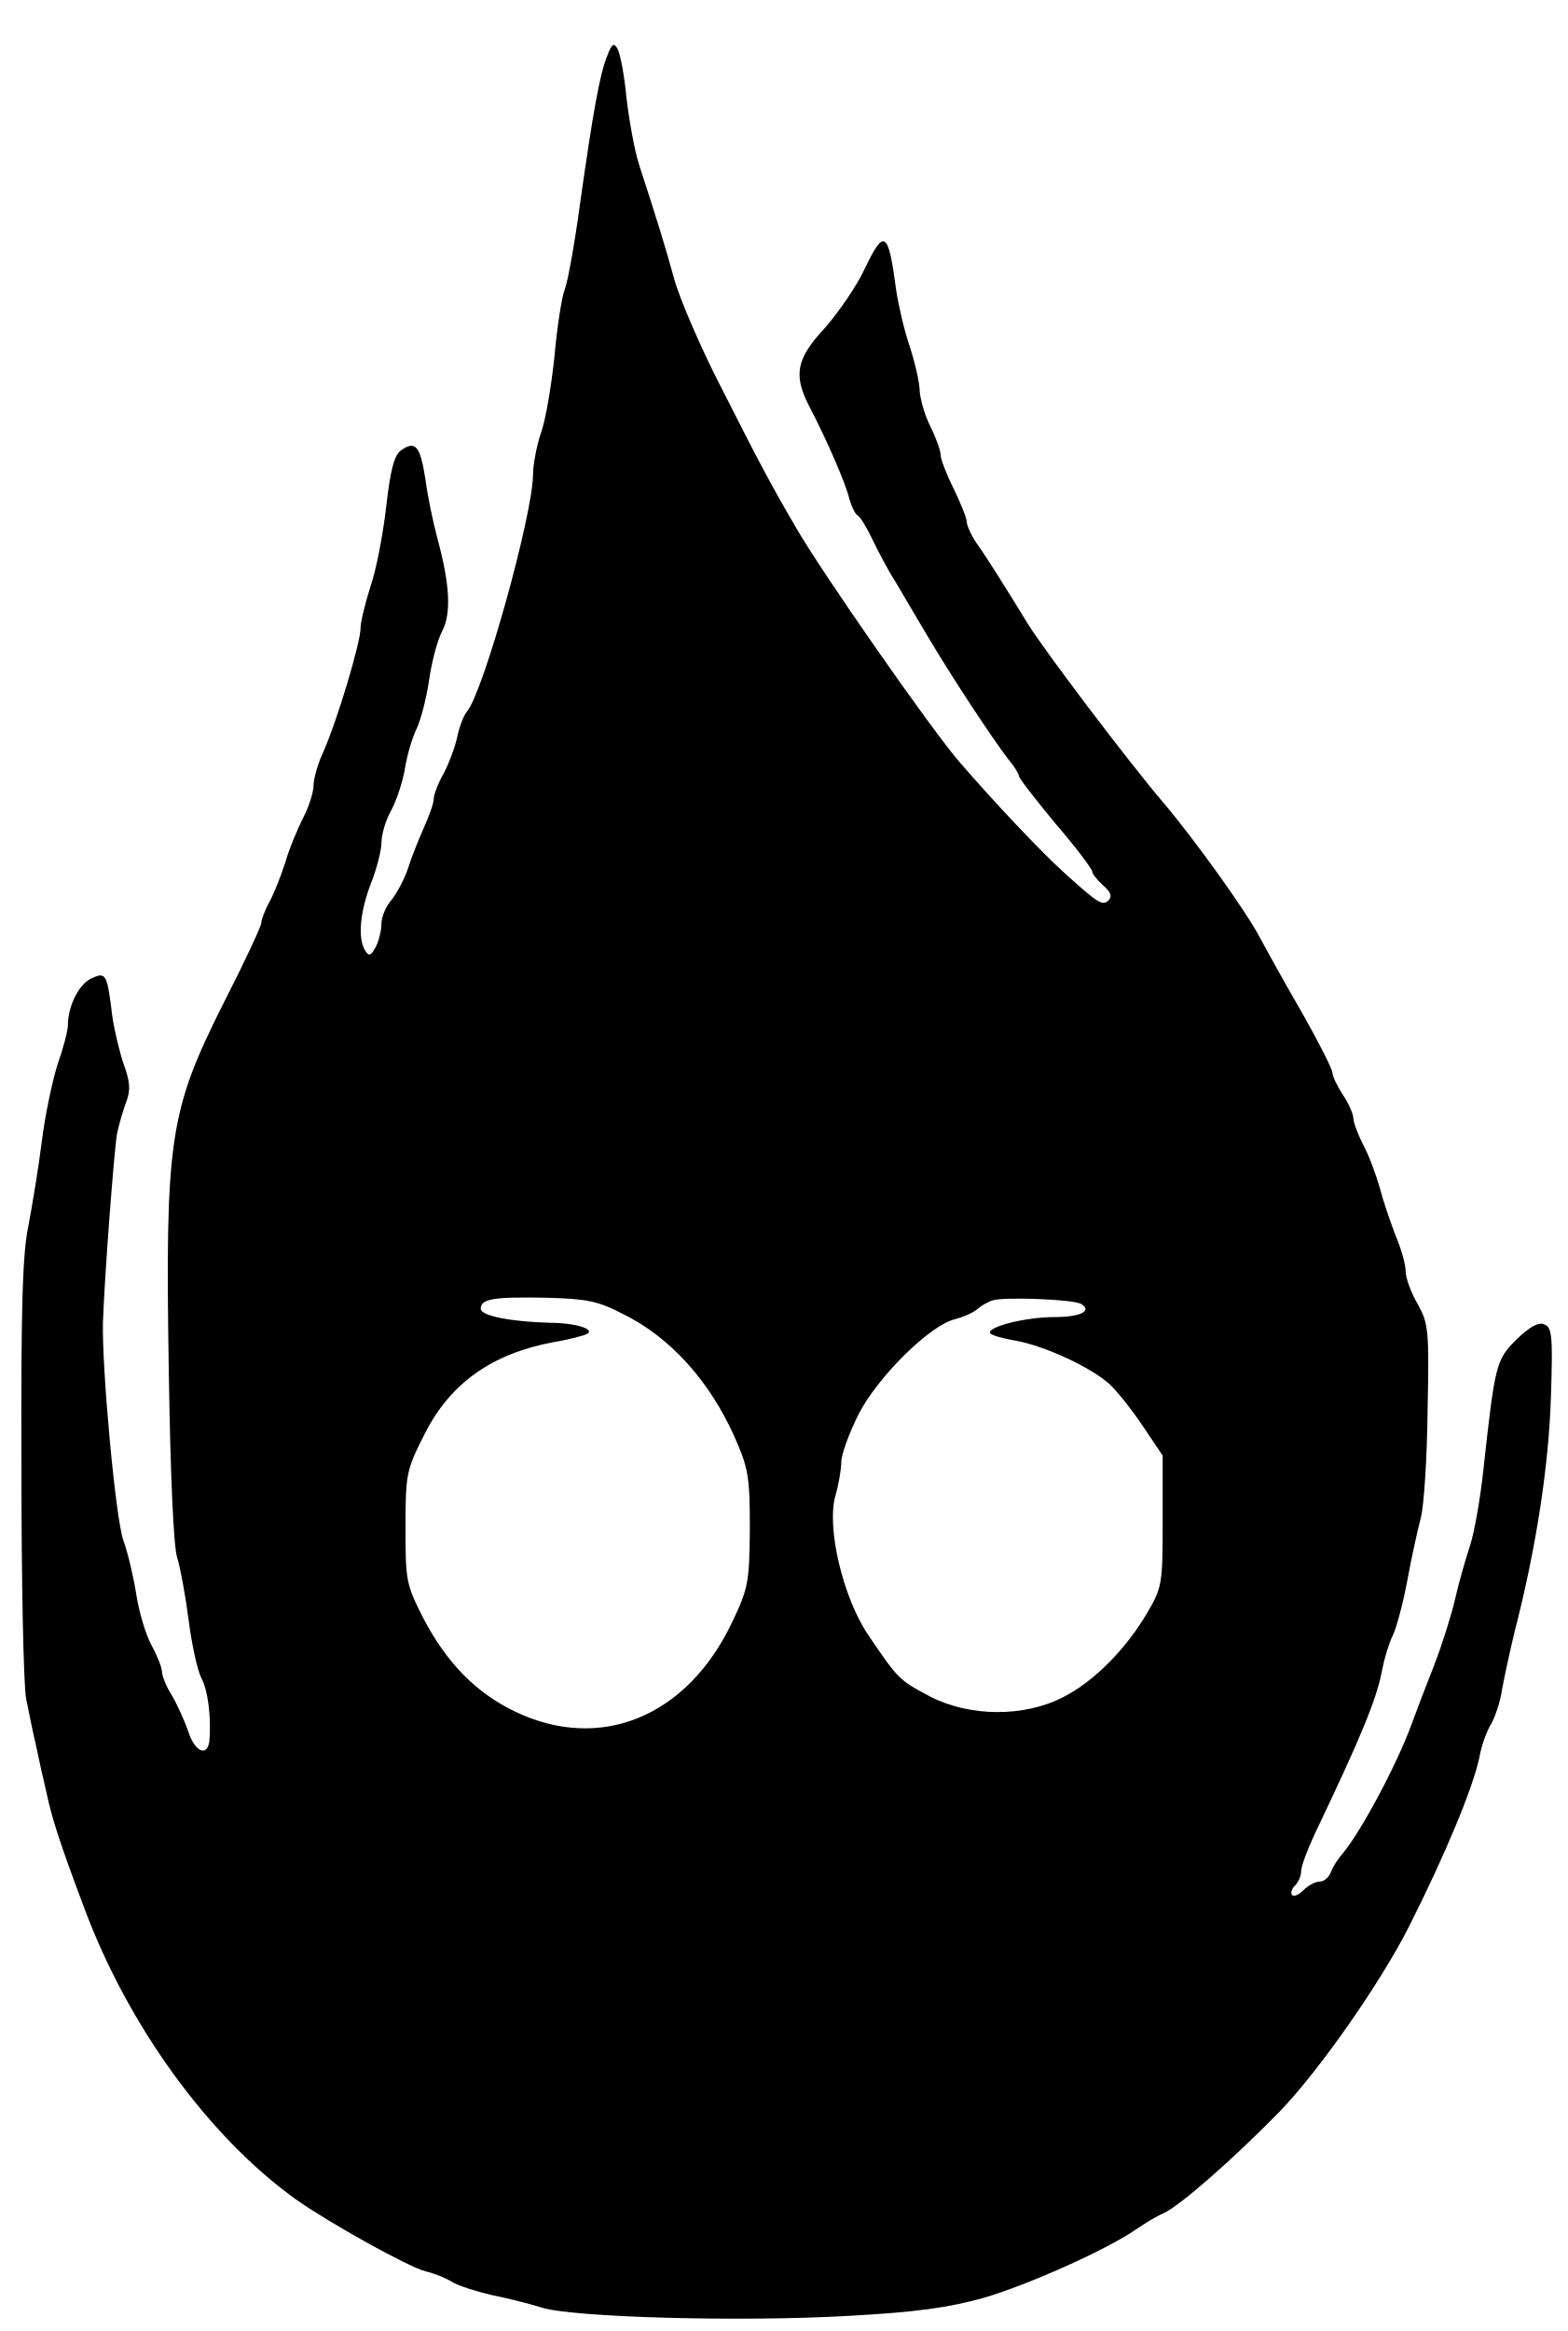
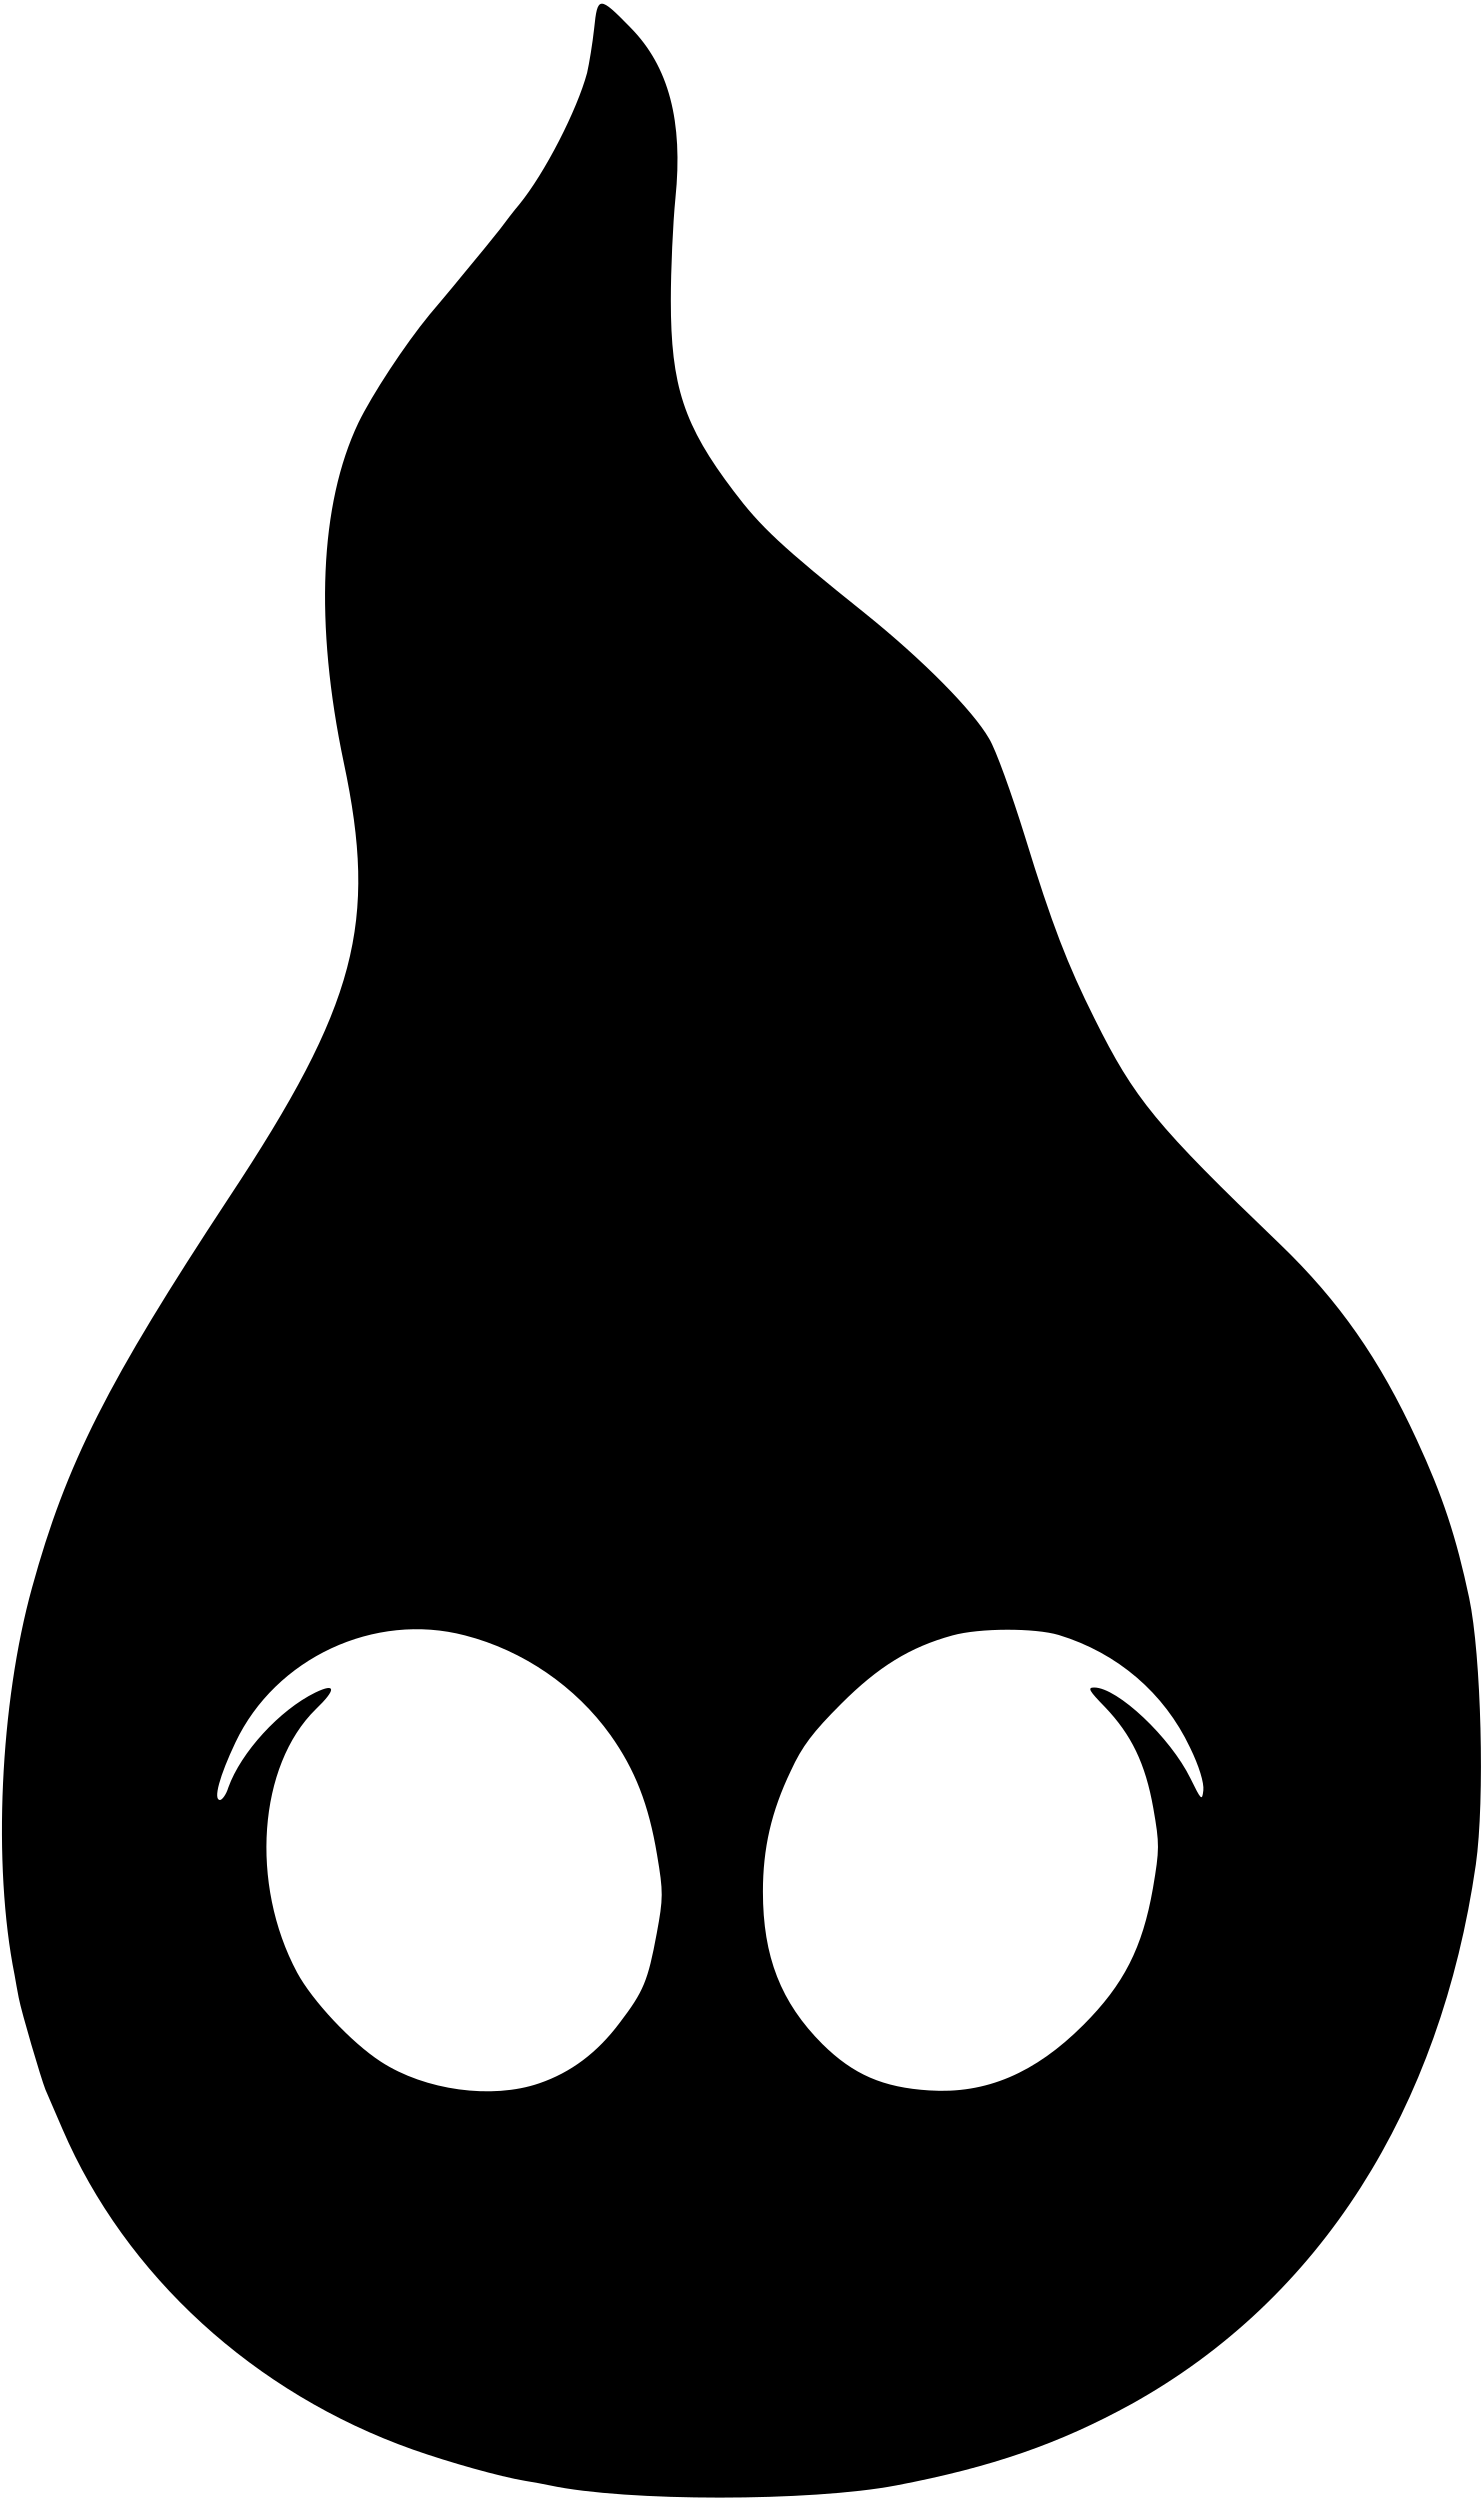
- <svg xmlns="http://www.w3.org/2000/svg" version="1.0" width="300pt" height="446pt" viewBox="0 0 300 446" preserveAspectRatio="xMidYMid meet">
-   <g transform="translate(0,446) scale(0.1,-0.1)" style="stroke:none;fill-rule:nonzero;fill:#000">
-     <path d="M1162 4353 c-14 -34 -27 -106 -52 -283 -10 -74 -23 -147 -29 -163 -6 -15 -15 -73 -20 -130 -6 -56 -17 -122 -26 -146 -8 -24 -15 -60 -15 -80 -1 -78 -94 -412 -126 -452 -7 -8 -15 -30 -19 -49 -4 -19 -16 -51 -26 -70 -11 -19 -19 -41 -19 -49 0 -8 -9 -33 -19 -55 -10 -23 -24 -57 -30 -77 -7 -21 -21 -47 -31 -60 -11 -12 -20 -33 -20 -46 0 -13 -5 -34 -11 -45 -9 -17 -13 -18 -20 -7 -15 23 -10 75 11 129 11 28 20 63 20 78 0 15 8 43 19 62 10 19 22 55 26 80 4 25 14 59 22 75 8 17 19 58 24 93 5 35 16 77 25 94 18 34 15 90 -9 178 -8 30 -19 82 -23 114 -10 63 -19 74 -47 54 -13 -10 -20 -38 -28 -108 -6 -52 -19 -121 -30 -152 -10 -32 -19 -68 -19 -80 0 -27 -44 -175 -71 -236 -11 -23 -19 -53 -19 -65 0 -13 -9 -41 -20 -62 -11 -22 -27 -60 -34 -85 -8 -25 -21 -58 -30 -75 -9 -16 -16 -35 -16 -41 0 -6 -33 -77 -74 -157 -102 -204 -110 -257 -103 -700 3 -197 9 -335 16 -357 6 -19 16 -73 22 -120 6 -47 17 -96 24 -110 13 -24 19 -73 16 -117 -2 -36 -28 -27 -41 15 -7 20 -21 51 -31 68 -11 17 -19 38 -19 45 0 8 -9 31 -20 51 -11 20 -24 64 -29 96 -5 33 -16 80 -25 105 -15 43 -41 327 -39 417 3 86 21 326 27 361 4 19 12 46 18 62 8 21 7 37 -5 70 -8 23 -18 65 -22 92 -10 82 -12 86 -40 73 -24 -11 -45 -53 -45 -89 0 -11 -9 -45 -20 -76 -10 -32 -24 -98 -30 -147 -6 -49 -18 -120 -25 -158 -12 -54 -15 -156 -14 -466 0 -218 4 -417 9 -442 5 -25 13 -65 19 -90 5 -25 14 -65 20 -90 10 -48 26 -98 72 -220 84 -226 238 -438 405 -558 62 -44 216 -130 249 -138 17 -4 39 -13 50 -20 11 -7 45 -18 75 -25 30 -6 74 -17 96 -24 58 -19 382 -28 589 -16 129 7 191 16 256 34 86 25 236 92 294 132 16 11 39 25 51 30 32 14 136 106 222 194 75 77 194 247 249 356 69 137 121 262 134 322 4 24 15 53 23 65 7 13 17 41 20 63 4 22 15 74 25 115 41 159 65 317 69 447 4 118 2 134 -13 139 -11 5 -28 -5 -53 -29 -39 -39 -41 -47 -63 -247 -6 -58 -18 -124 -26 -148 -8 -24 -21 -69 -28 -100 -7 -31 -25 -88 -40 -127 -15 -38 -35 -90 -44 -115 -29 -79 -98 -207 -132 -247 -9 -10 -19 -26 -22 -35 -4 -10 -13 -18 -21 -18 -8 0 -22 -7 -31 -16 -9 -9 -19 -14 -22 -10 -4 3 -1 12 5 18 7 7 12 19 12 28 0 9 12 41 26 71 86 180 119 258 129 314 4 21 13 51 20 65 7 14 20 62 28 105 8 44 20 98 26 121 6 22 12 114 13 205 3 154 2 166 -19 204 -13 22 -23 50 -23 63 0 13 -9 44 -20 70 -10 26 -24 67 -30 91 -7 24 -20 60 -31 80 -10 20 -19 43 -19 51 0 8 -9 29 -20 45 -11 17 -20 36 -20 42 0 7 -26 58 -57 113 -32 55 -69 122 -83 148 -26 49 -123 185 -186 259 -67 79 -229 293 -258 341 -41 67 -76 123 -98 154 -10 15 -18 33 -18 40 0 7 -12 36 -25 63 -14 28 -25 57 -25 65 0 8 -9 33 -20 55 -11 22 -19 52 -20 67 0 16 -9 54 -19 85 -11 32 -22 81 -26 108 -15 114 -23 119 -61 39 -15 -32 -49 -81 -75 -111 -56 -60 -61 -91 -30 -151 33 -63 69 -146 76 -175 4 -15 11 -30 16 -33 5 -2 18 -24 29 -47 11 -23 30 -59 43 -79 12 -20 41 -70 65 -110 46 -77 117 -185 151 -230 12 -14 21 -29 21 -33 0 -4 32 -45 70 -91 39 -45 70 -87 70 -91 0 -5 10 -17 21 -27 15 -13 18 -21 10 -29 -11 -11 -21 -4 -81 50 -48 43 -138 139 -203 214 -57 66 -265 365 -314 450 -52 89 -74 132 -141 264 -41 79 -82 175 -92 212 -18 65 -30 104 -67 218 -9 28 -19 85 -24 127 -4 43 -12 85 -17 94 -7 13 -11 11 -20 -13z m30 -2407 c90 -44 166 -128 214 -236 26 -59 29 -75 29 -175 -1 -103 -3 -114 -34 -179 -86 -181 -252 -249 -415 -171 -75 36 -131 93 -176 179 -33 65 -34 72 -34 174 0 103 2 110 37 179 49 97 129 153 246 175 31 5 60 13 65 16 15 9 -24 21 -70 21 -75 2 -134 13 -134 27 0 19 25 23 125 21 77 -2 99 -6 147 -31z m877 19 c22 -13 -1 -25 -51 -25 -56 0 -130 -19 -123 -31 3 -4 24 -10 48 -14 56 -10 145 -51 181 -84 15 -14 44 -51 64 -81 l37 -55 0 -125 c0 -120 -1 -127 -29 -175 -41 -70 -102 -132 -161 -162 -75 -39 -180 -38 -255 1 -59 31 -61 33 -118 117 -49 72 -81 208 -63 268 6 21 11 50 11 64 0 14 15 55 33 91 37 72 137 171 185 182 15 4 34 12 42 19 8 7 22 15 30 17 21 7 156 2 169 -7z" />
+ <svg xmlns="http://www.w3.org/2000/svg" version="1.0" width="356pt" height="600pt" viewBox="0 0 356 600" preserveAspectRatio="xMidYMid meet">
+   <g transform="translate(0,600) scale(0.1,-0.1)" fill="#000000" stroke="none">
+     <path d="M1426 5932 c-4 -37 -12 -85 -17 -107 -24 -89 -101 -240 -163 -316 -12 -14 -32 -40 -46 -59 -14 -18 -54 -67 -89 -109 -34 -42 -71 -85 -80 -96 -60 -73 -138 -192 -171 -260 -93 -196 -105 -482 -35 -815 82 -386 31 -581 -276 -1045 -291 -442 -390 -637 -472 -935 -77 -278 -95 -666 -42 -930 2 -14 7 -38 10 -55 7 -36 53 -192 64 -220 5 -11 23 -54 41 -95 151 -351 460 -634 841 -769 88 -31 209 -65 269 -75 19 -3 46 -8 60 -11 182 -39 627 -39 831 0 230 44 391 100 564 195 452 251 742 706 827 1295 22 154 13 503 -16 640 -31 146 -63 244 -126 380 -89 193 -186 332 -327 468 -300 288 -350 349 -446 542 -65 130 -102 225 -167 437 -32 103 -70 209 -86 235 -39 68 -160 190 -298 301 -200 160 -251 208 -315 293 -120 158 -151 253 -151 458 0 74 5 185 11 245 19 185 -16 317 -108 410 -75 77 -79 76 -87 -2z m-310 -3857 c140 -36 266 -123 349 -239 59 -83 92 -167 112 -288 15 -89 15 -103 -1 -189 -21 -113 -31 -138 -89 -214 -54 -72 -117 -119 -193 -145 -113 -39 -274 -17 -380 52 -71 46 -165 147 -201 214 -114 213 -93 497 45 632 49 47 49 64 -1 40 -86 -42 -179 -144 -209 -228 -5 -17 -15 -30 -20 -30 -17 0 -1 58 37 138 96 203 334 314 551 257z m1425 1 c141 -43 253 -139 315 -270 22 -45 34 -85 32 -103 -3 -26 -5 -24 -31 29 -48 98 -175 218 -231 218 -17 0 -12 -8 26 -47 63 -66 97 -135 116 -243 15 -86 15 -98 -1 -192 -25 -143 -70 -231 -167 -328 -116 -116 -234 -166 -370 -157 -111 7 -182 38 -256 111 -100 100 -143 210 -143 366 0 104 20 192 67 290 27 59 53 93 121 161 89 89 165 136 267 164 65 18 198 18 255 1z" />
  </g>
</svg>
